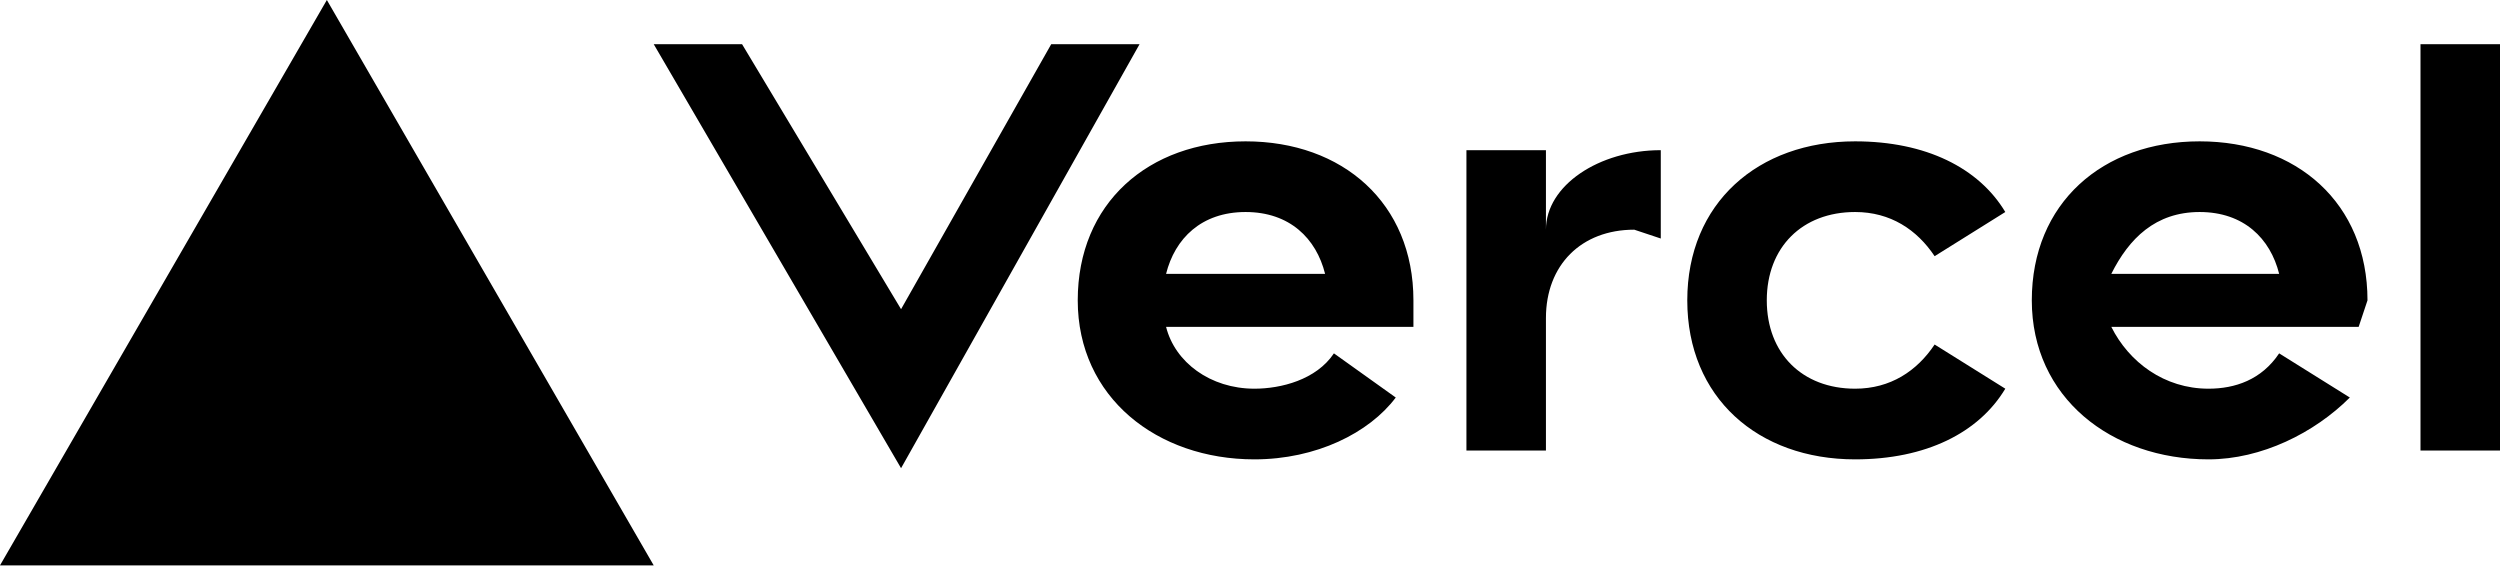
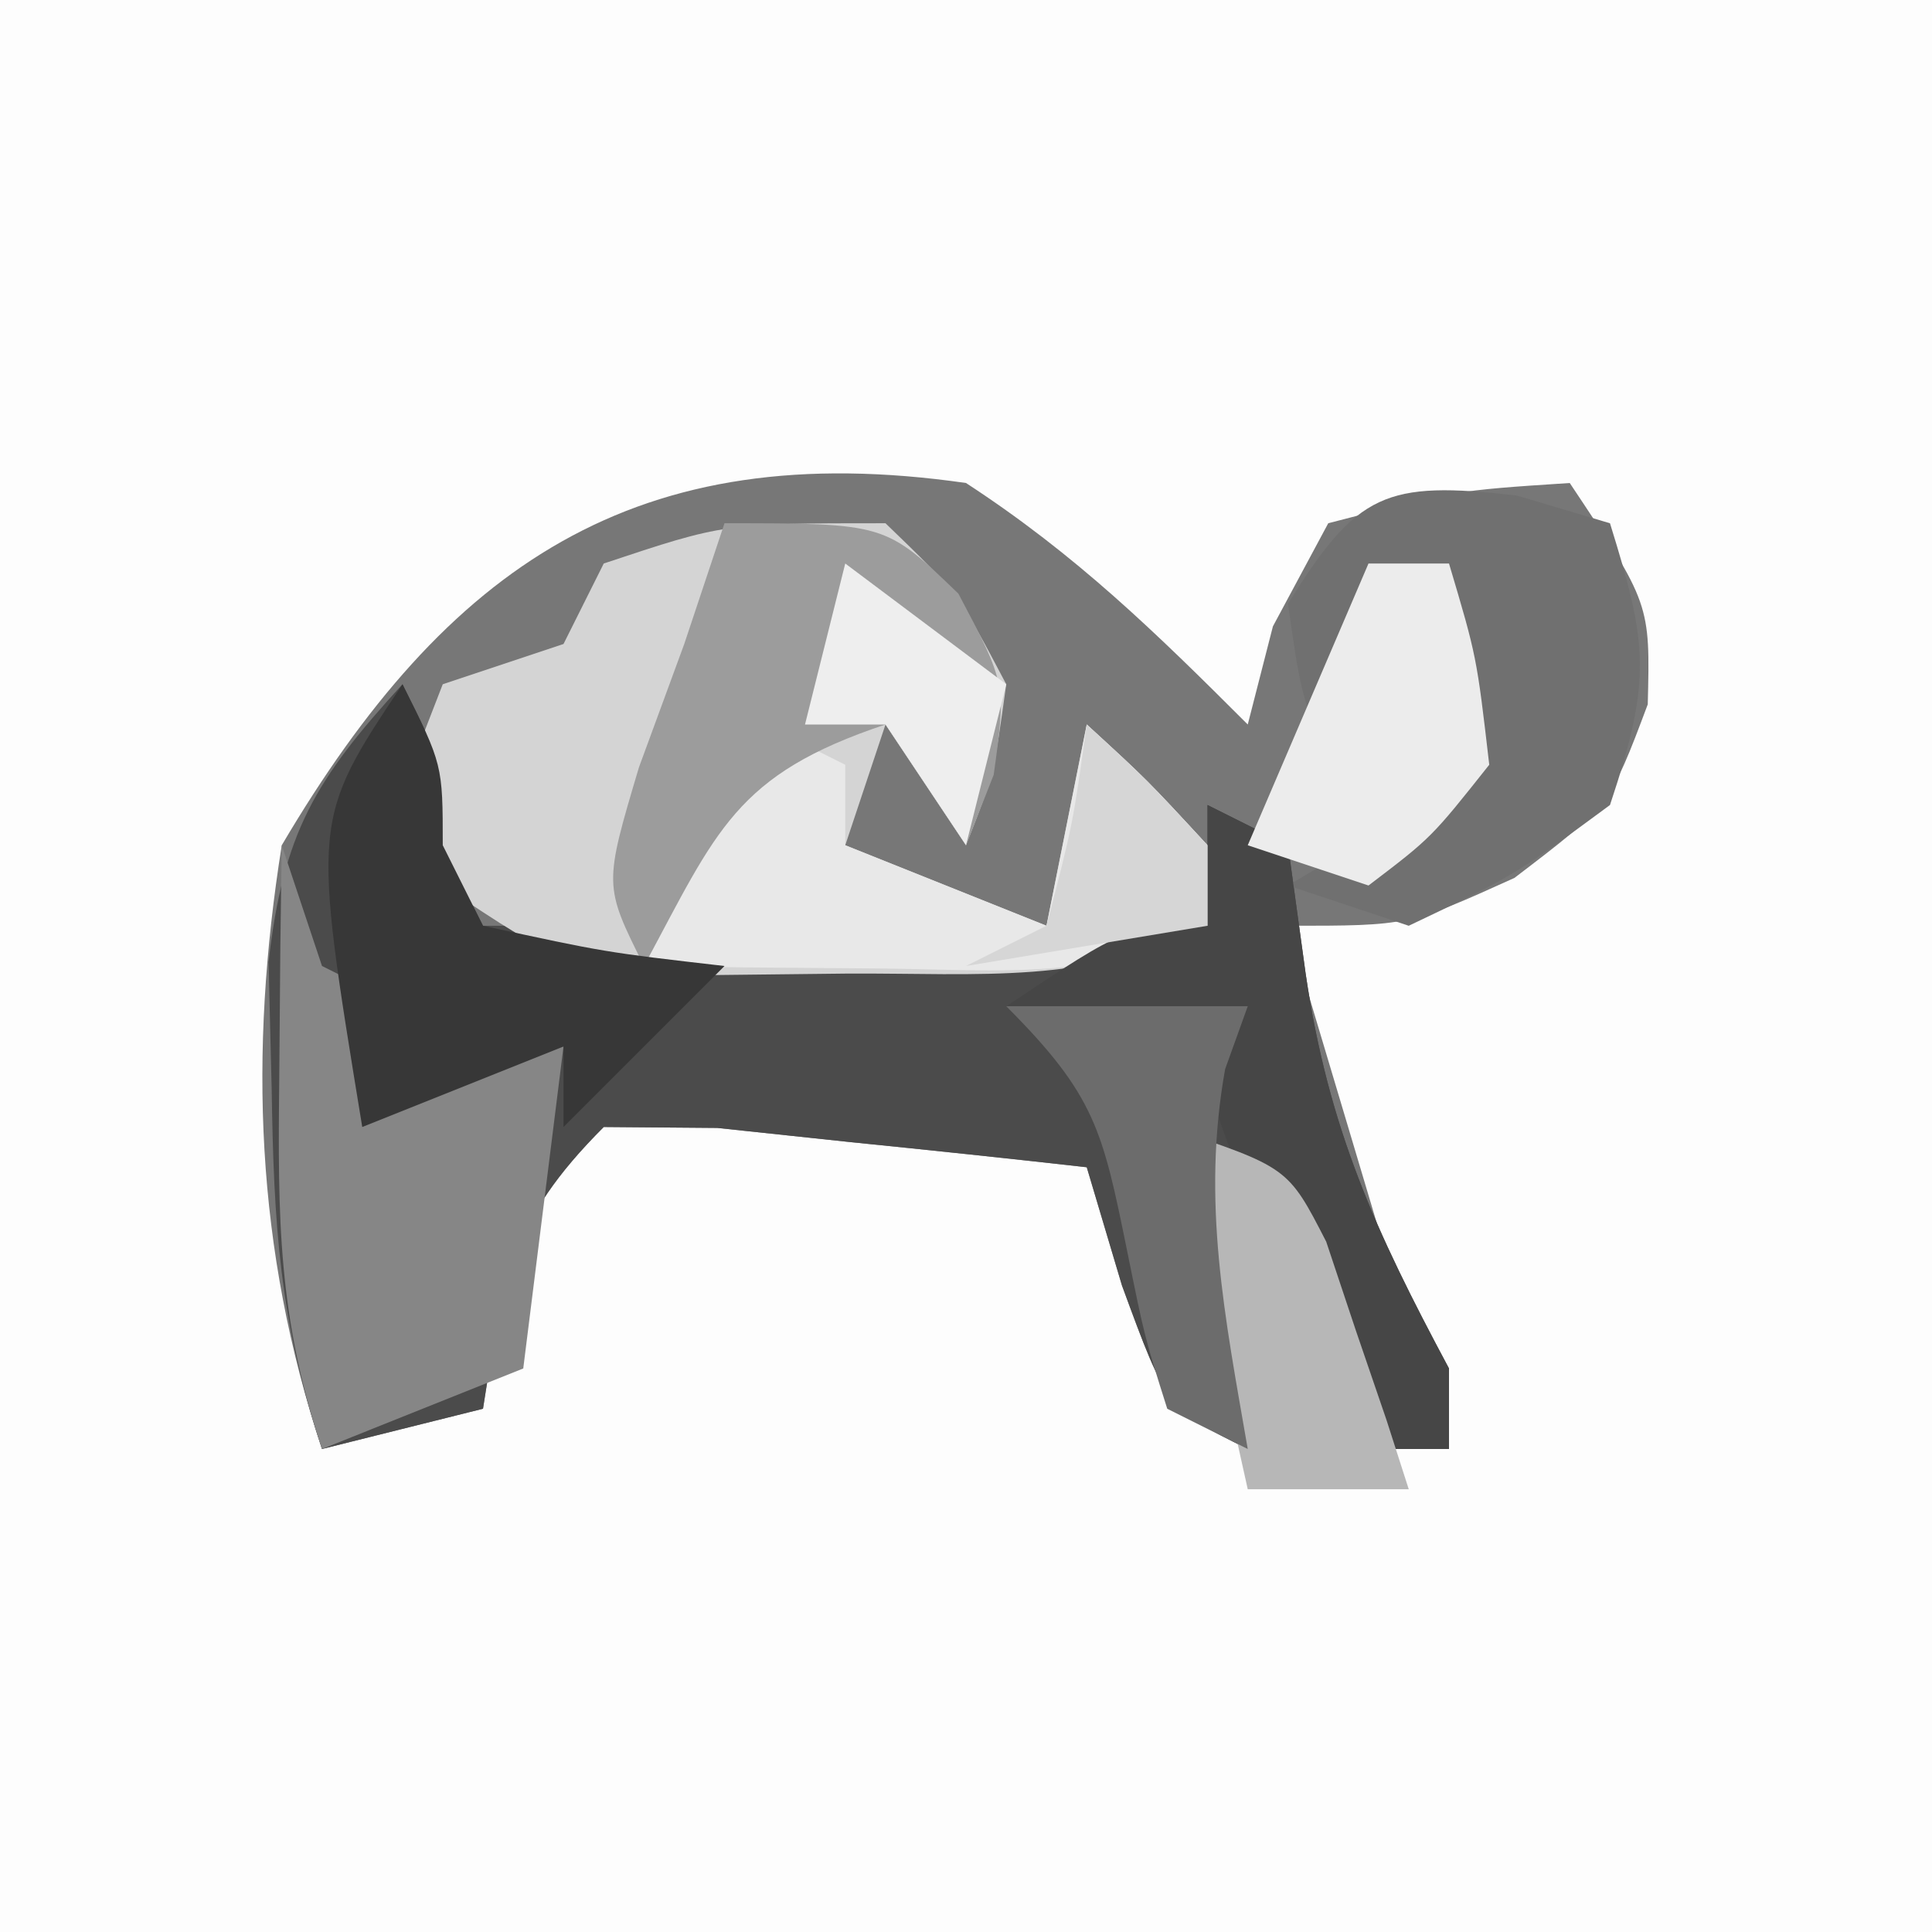
- <svg xmlns="http://www.w3.org/2000/svg" fill="none" viewBox="0 0 283 64">
-   <path fill="black" d="M141 16c-11 0-19 7-19 18s9 18 20 18c7 0 13-3 16-7l-7-5c-2 3-6 4-9 4-5 0-9-3-10-7h28v-3c0-11-8-18-19-18zm-9 15c1-4 4-7 9-7s8 3 9 7h-18zm117-15c-11 0-19 7-19 18s9 18 20 18c6 0 12-3 16-7l-8-5c-2 3-5 4-8 4-5 0-9-3-11-7h28l1-3c0-11-8-18-19-18zm-10 15c2-4 5-7 10-7s8 3 9 7h-19zm-39 3c0 6 4 10 10 10 4 0 7-2 9-5l8 5c-3 5-9 8-17 8-11 0-19-7-19-18s8-18 19-18c8 0 14 3 17 8l-8 5c-2-3-5-5-9-5-6 0-10 4-10 10zm83-29v46h-9V5h9zM37 0l37 64H0L37 0zm92 5-27 48L74 5h10l18 30 17-30h10zm59 12v10l-3-1c-6 0-10 4-10 10v15h-9V17h9v9c0-5 6-9 13-9z" />
+ <svg xmlns="http://www.w3.org/2000/svg" version="1.1" width="48" height="48">
+   <path d="M0 0 C15.84 0 31.68 0 48 0 C48 15.84 48 31.68 48 48 C32.16 48 16.32 48 0 48 C0 32.16 0 16.32 0 0 Z " fill="#FDFDFD" transform="translate(0,0)" />
+   <path d="M0 0 C2.739 1.786 4.701 3.701 7 6 C7.309 4.793 7.309 4.793 7.625 3.562 C8.079 2.717 8.533 1.871 9 1 C12.125 0.188 12.125 0.188 15 0 C17 3 17 3 16.938 5.5 C16 8 16 8 13.625 9.812 C11 11 11 11 8 11 C8.479 12.604 8.958 14.208 9.438 15.812 C9.704 16.706 9.971 17.599 10.246 18.52 C10.804 20.355 11.393 22.18 12 24 C11.34 24 10.68 24 10 24 C8.515 20.535 8.515 20.535 7 17 C6.67 17 6.34 17 6 17 C6.33 19.31 6.66 21.62 7 24 C5 23 5 23 3.875 19.938 C3.586 18.968 3.297 17.999 3 17 C1.043 16.779 -0.916 16.573 -2.875 16.375 C-3.966 16.259 -5.056 16.143 -6.18 16.023 C-7.11 16.016 -8.041 16.008 -9 16 C-11.36 18.36 -11.491 19.779 -12 23 C-13.32 23.33 -14.64 23.66 -16 24 C-17.656 19.033 -17.822 14.165 -17 9 C-12.899 2.044 -8.194 -1.18 0 0 Z " fill="#777777" transform="translate(24,12)" />
+   <path d="M0 0 C1 2 1 2 1 4 C1.33 4.66 1.66 5.32 2 6 C7.94 6 13.88 6 20 6 C20 5.01 20 4.02 20 3 C20.66 3.33 21.32 3.66 22 4 C22.144 5.052 22.289 6.104 22.438 7.188 C23.009 11.059 24.172 13.582 26 17 C26 17.66 26 18.32 26 19 C25.34 19 24.68 19 24 19 C22.515 15.535 22.515 15.535 21 12 C20.67 12 20.34 12 20 12 C20.33 14.31 20.66 16.62 21 19 C19 18 19 18 17.875 14.938 C17.586 13.968 17.297 12.999 17 12 C15.043 11.779 13.084 11.573 11.125 11.375 C10.034 11.259 8.944 11.143 7.82 11.023 C6.89 11.016 5.959 11.008 5 11 C2.64 13.36 2.509 14.779 2 18 C0.68 18.33 -0.64 18.66 -2 19 C-3.059 15.823 -3.2 13.4 -3.25 10.062 C-3.289 8.502 -3.289 8.502 -3.328 6.91 C-2.964 3.683 -2.164 2.363 0 0 Z " fill="#4B4B4B" transform="translate(10,17)" />
+   <path d="M0 0 C1.812 1.75 1.812 1.75 3 4 C2.688 6.25 2.688 6.25 2 8 C1.34 7.01 0.68 6.02 0 5 C-0.33 5.99 -0.66 6.98 -1 8 C1.475 8.99 1.475 8.99 4 10 C4.33 8.35 4.66 6.7 5 5 C6.5 6.375 6.5 6.375 8 8 C8 8.66 8 9.32 8 10 C5.044 11.478 2.35 11.171 -0.938 11.188 C-2.184 11.202 -3.431 11.216 -4.715 11.23 C-8 11 -8 11 -11 9 C-11.99 9.495 -11.99 9.495 -13 10 C-12.188 7.062 -12.188 7.062 -11 4 C-10.01 3.67 -9.02 3.34 -8 3 C-7.67 2.34 -7.34 1.68 -7 1 C-4 0 -4 0 0 0 Z " fill="#D4D4D4" transform="translate(22,13)" />
+   <path d="M0 0 C0.33 0.99 0.66 1.98 1 3 C1.66 3.33 2.32 3.66 3 4 C3.33 4.33 3.66 4.66 4 5 C4.99 5 5.98 5 7 5 C6.67 7.64 6.34 10.28 6 13 C4.35 13.66 2.7 14.32 1 15 C-0.095 11.715 -0.1 9.263 -0.062 5.812 C-0.053 4.726 -0.044 3.639 -0.035 2.52 C-0.024 1.688 -0.012 0.857 0 0 Z " fill="#868686" transform="translate(7,21)" />
+   <path d="M0 0 C1.145 0.34 1.145 0.34 2.312 0.688 C3.247 3.698 3.357 4.554 2.312 7.688 C-0.062 9.438 -0.062 9.438 -2.688 10.688 C-3.678 10.357 -4.668 10.027 -5.688 9.688 C-5.027 9.296 -4.367 8.904 -3.688 8.5 C-1.396 6.833 -1.396 6.833 -1.438 4 C-1.52 3.237 -1.603 2.474 -1.688 1.688 C-2.348 1.688 -3.007 1.688 -3.688 1.688 C-4.018 3.337 -4.348 4.987 -4.688 6.688 C-5.375 4.875 -5.375 4.875 -5.688 2.688 C-3.973 -0.075 -3.262 -0.379 0 0 Z " fill="#707070" transform="translate(37.6875,12.3125)" />
+   <path d="M0 0 C0.66 0.33 1.32 0.66 2 1 C2 1.66 2 2.32 2 3 C4.475 3.99 4.475 3.99 7 5 C7.33 3.35 7.66 1.7 8 0 C9.5 1.375 9.5 1.375 11 3 C11 3.66 11 4.32 11 5 C8.235 6.382 5.954 6.095 2.875 6.062 C1.779 6.053 0.684 6.044 -0.445 6.035 C-1.71 6.018 -1.71 6.018 -3 6 C-2.01 4.02 -1.02 2.04 0 0 Z " fill="#E8E8E8" transform="translate(19,18)" />
+   <path d="M0 0 C4 0 4 0 5.812 1.75 C7 4 7 4 6.688 6.25 C6.347 7.116 6.347 7.116 6 8 C5.34 7.01 4.68 6.02 4 5 C0.264 6.245 -0.188 7.634 -2 11 C-3 9 -3 9 -2.125 6.062 C-1.754 5.052 -1.383 4.041 -1 3 C-0.67 2.01 -0.34 1.02 0 0 Z " fill="#9C9C9C" transform="translate(18,13)" />
+   <path d="M0 0 C1 2 1 2 1 4 C1.33 4.66 1.66 5.32 2 6 C5.029 6.658 5.029 6.658 8 7 C6.68 8.32 5.36 9.64 4 11 C4 10.34 4 9.68 4 9 C2.35 9.66 0.7 10.32 -1 11 C-2.25 3.375 -2.25 3.375 0 0 Z " fill="#373737" transform="translate(10,17)" />
+   <path d="M0 0 C0.66 0.33 1.32 0.66 2 1 C2.144 2.052 2.289 3.104 2.438 4.188 C3.009 8.059 4.172 10.582 6 14 C6 14.66 6 15.32 6 16 C5.34 16 4.68 16 4 16 C3.303 14.546 2.618 13.087 1.938 11.625 C1.555 10.813 1.172 10.001 0.777 9.164 C0.521 8.45 0.264 7.736 0 7 C0.33 6.34 0.66 5.68 1 5 C-0.98 5 -2.96 5 -5 5 C-2 3 -2 3 0 3 C0 2.01 0 1.02 0 0 Z " fill="#464646" transform="translate(30,20)" />
+   <path d="M0 0 C0.66 0 1.32 0 2 0 C2.688 2.312 2.688 2.312 3 5 C1.562 6.812 1.562 6.812 0 8 C-0.99 7.67 -1.98 7.34 -3 7 C-2.01 4.69 -1.02 2.38 0 0 Z " fill="#ECECEC" transform="translate(34,14)" />
+   <path d="M0 0 C3 1 3 1 3.949 2.848 C4.193 3.579 4.436 4.309 4.688 5.062 C4.939 5.796 5.19 6.529 5.449 7.285 C5.631 7.851 5.813 8.417 6 9 C4.68 9 3.36 9 2 9 C1.34 6.03 0.68 3.06 0 0 Z " fill="#B7B7B7" transform="translate(29,28)" />
+   <path d="M0 0 C1.98 0 3.96 0 6 0 C5.814 0.516 5.629 1.031 5.438 1.562 C4.846 4.859 5.433 7.722 6 11 C5.34 10.67 4.68 10.34 4 10 C3.438 8.223 3.438 8.223 3 6.062 C2.396 3.092 2.213 2.213 0 0 Z " fill="#6C6C6C" transform="translate(25,25)" />
+   <path d="M0 0 C1.5 1.375 1.5 1.375 3 3 C3 3.66 3 4.32 3 5 C1.02 5.33 -0.96 5.66 -3 6 C-2.34 5.67 -1.68 5.34 -1 5 C-0.344 2.473 -0.344 2.473 0 0 Z " fill="#D6D6D6" transform="translate(27,18)" />
+   <path d="M0 0 C1.32 0.99 2.64 1.98 4 3 C3.67 4.32 3.34 5.64 3 7 C2.34 6.01 1.68 5.02 1 4 C0.34 4 -0.32 4 -1 4 C-0.67 2.68 -0.34 1.36 0 0 Z " fill="#EEEEEE" transform="translate(21,14)" />
</svg>
